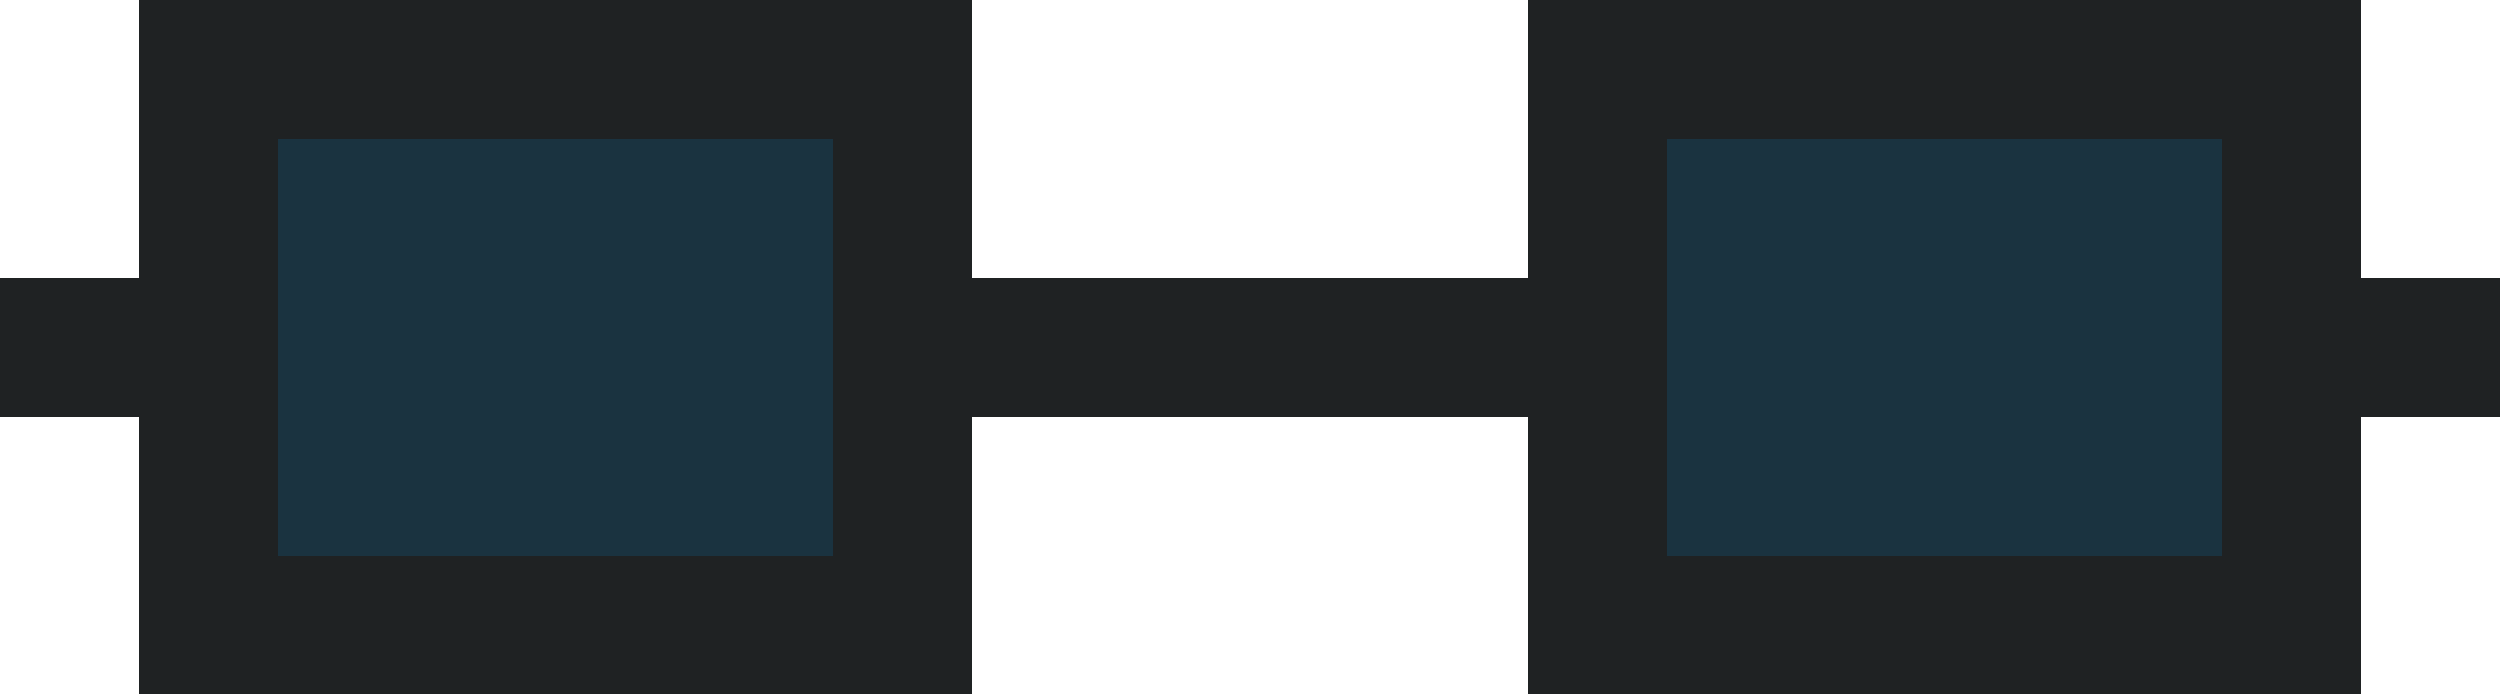
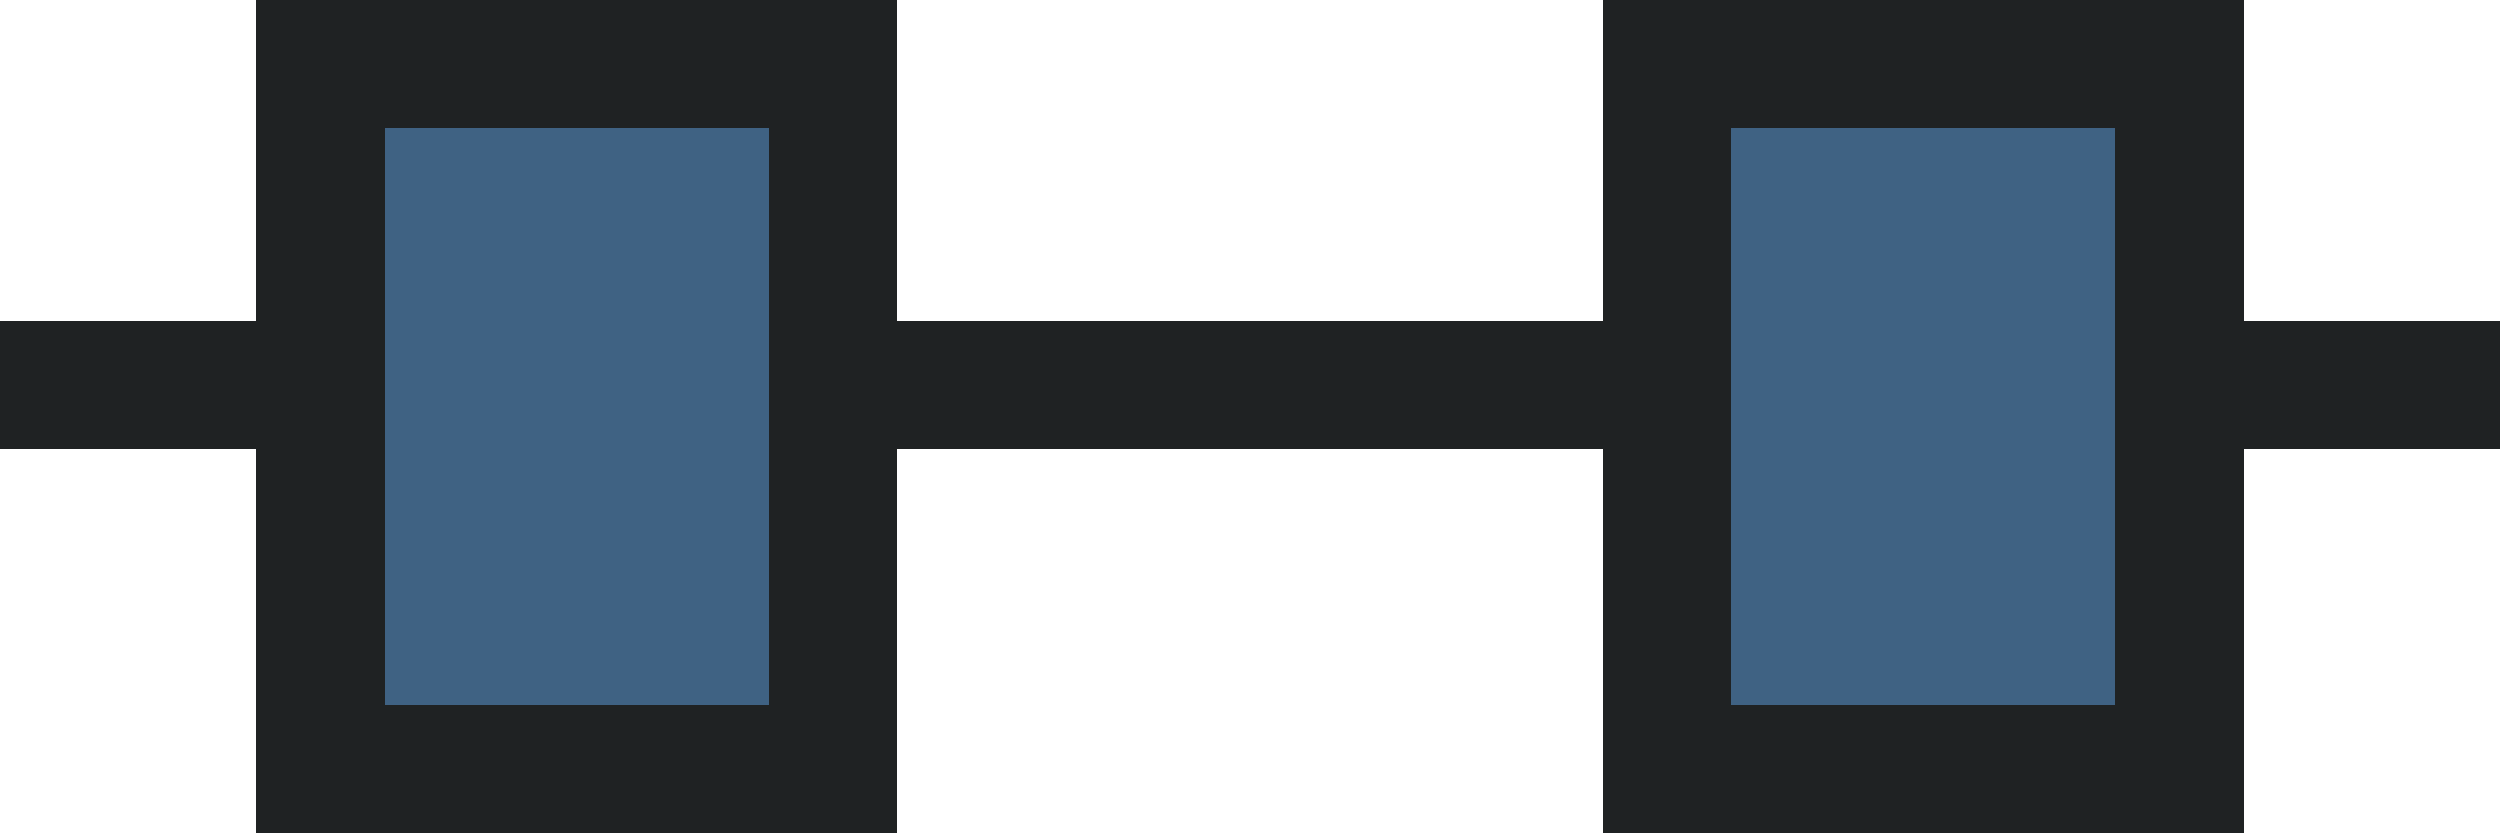
- <svg xmlns="http://www.w3.org/2000/svg" id="katman_1" version="1.1" viewBox="56 59 126 35" shape-rendering="crispEdges">
-   <path fill="#1f2223" d="M140 87 L168 87 L168 66 L140 66 Z M133 94 L133 80 L105 80 L105 94 L63 94 L63 80 L56 80 L56 73 L63 73 L63 59 L105 59 L105 73 L133 73 L133 59 L175 59 L175 73 L182 73 L182 80 L175 80 L175 94 Z M70 66 L70 87 L98 87 L98 66 Z" />
-   <path fill="#1a3340" d="M140 66 L168 66 L168 87 L140 87 Z M70 66 L98 66 L98 87 L70 87 Z" />
+ <svg xmlns="http://www.w3.org/2000/svg" version="1.1" viewBox="62 97 117 39" shape-rendering="crispEdges">
+   <path fill="#1f2223" d="M74 97H104V112H137V97H167V112H179V118H167V136H137V118H104V136H74V118H62V112H74Z" />
+   <path fill="#3f6283" d="M80 103H98V130H80ZM143 103H161V130H143Z" />
</svg>
